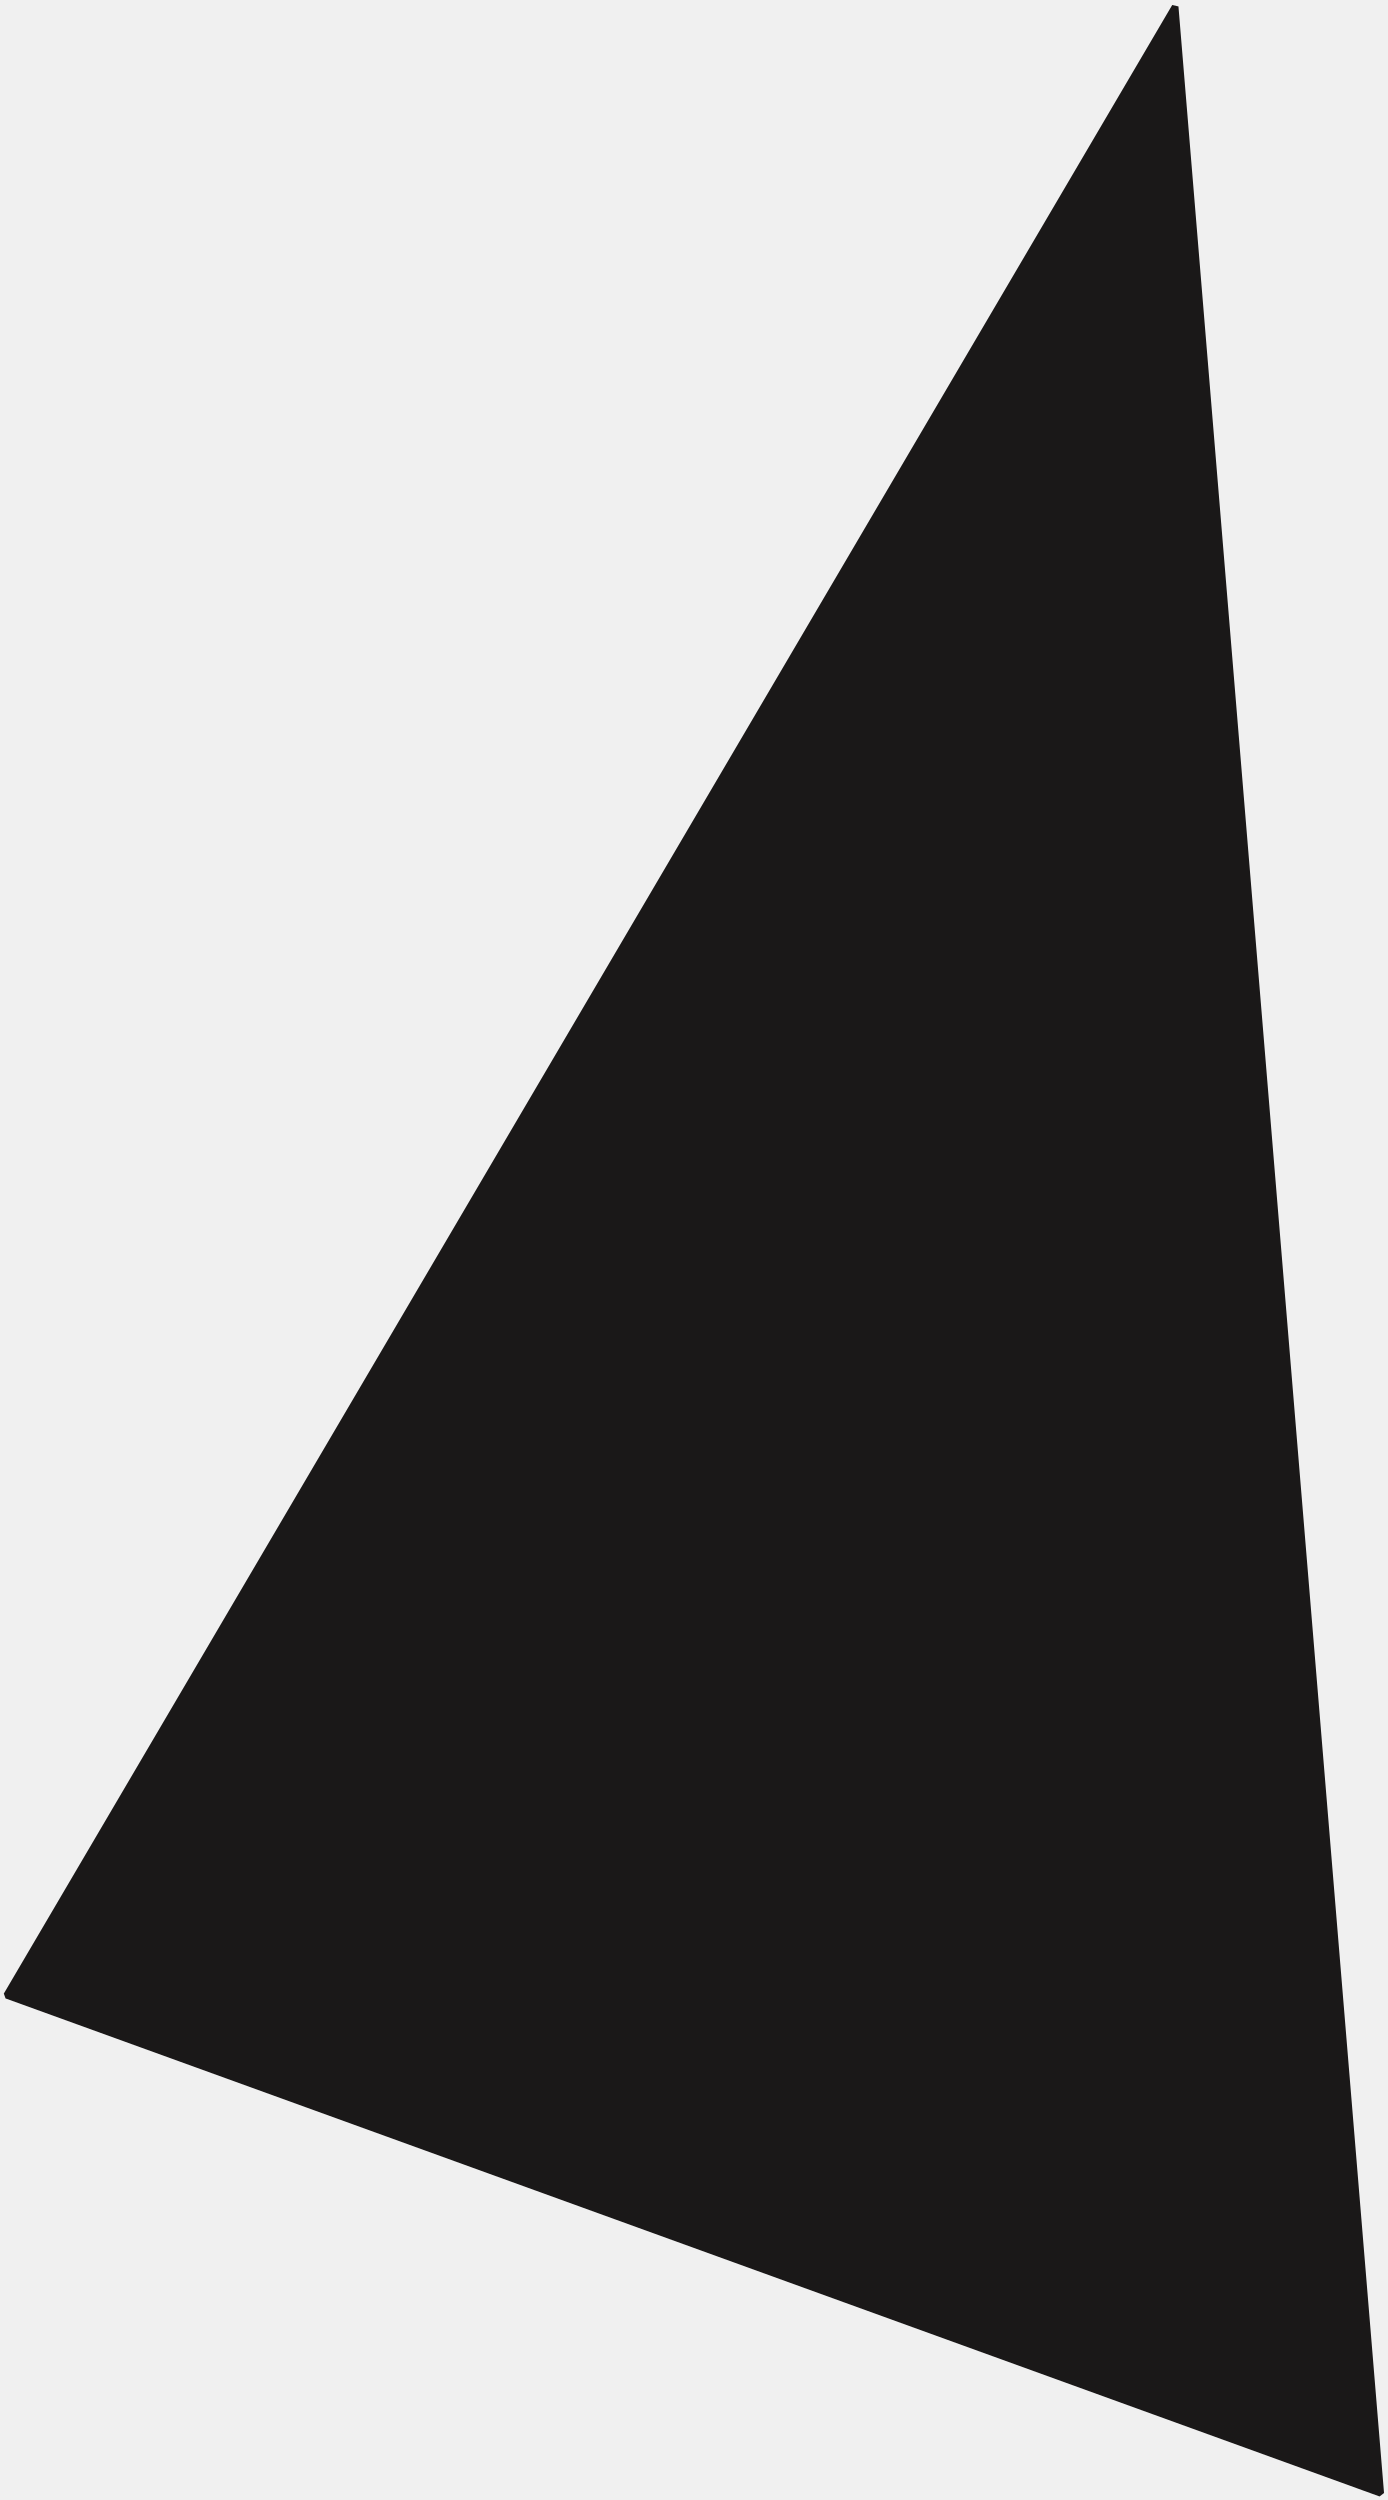
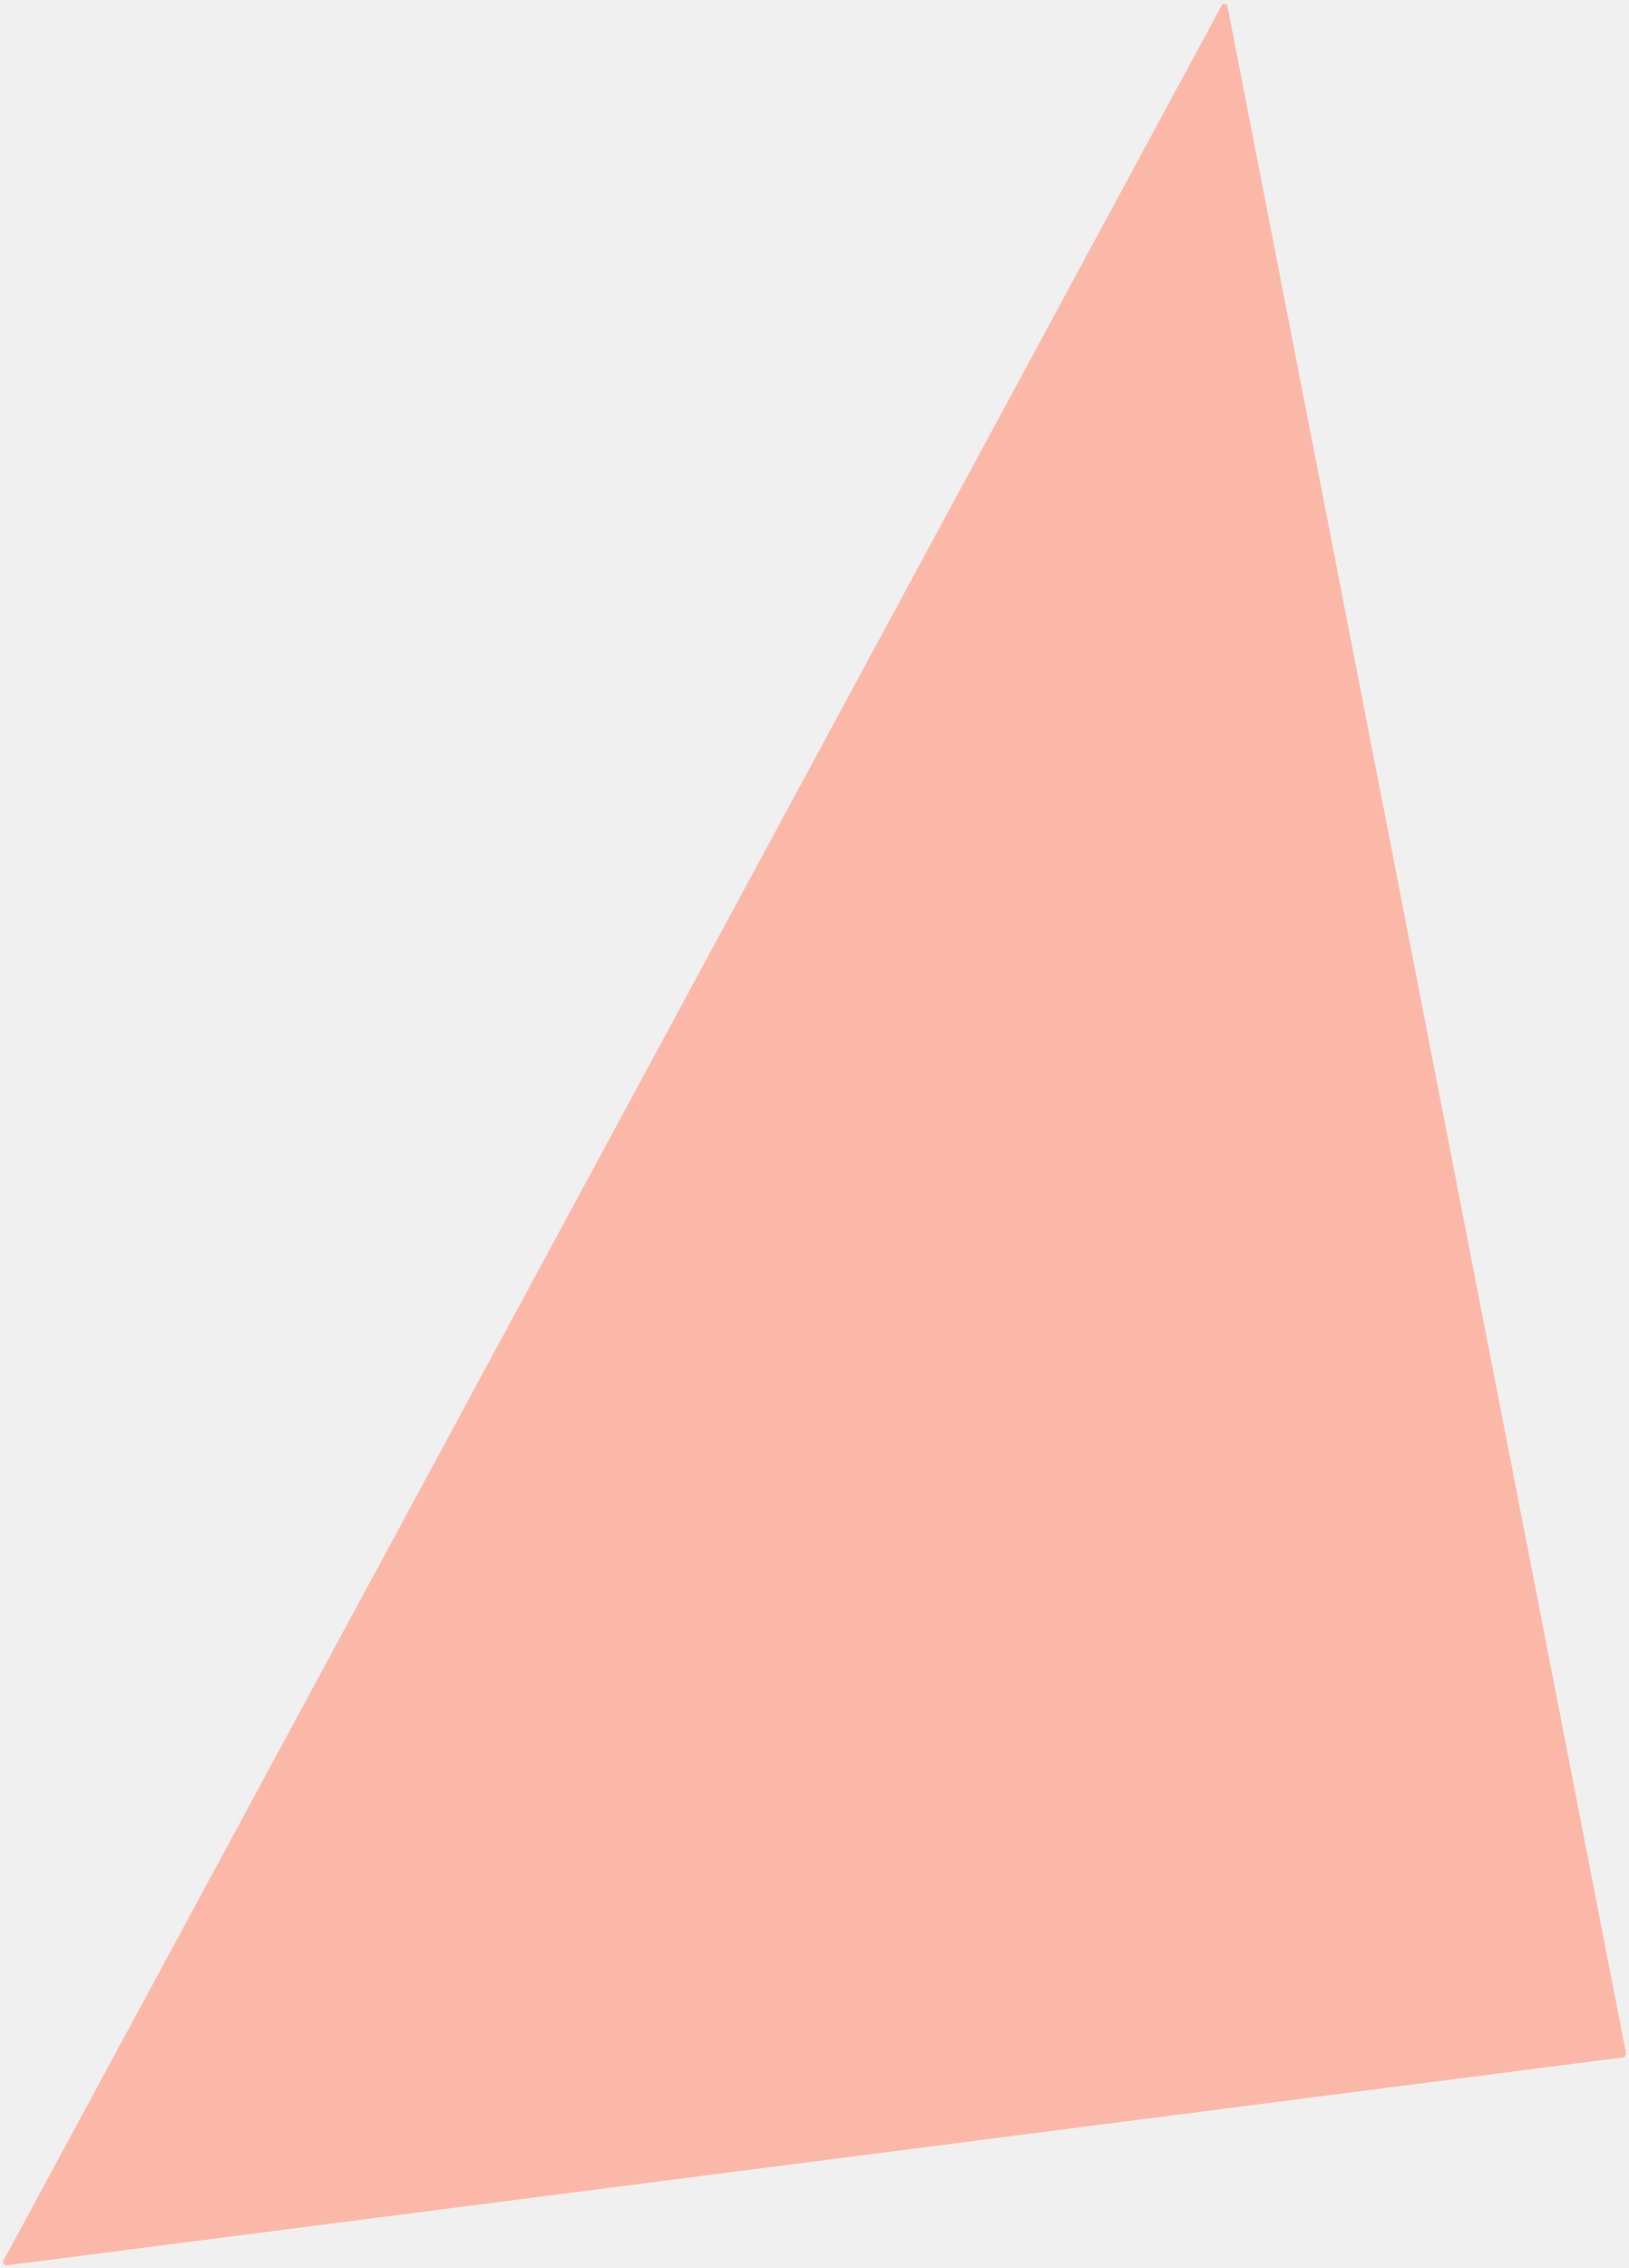
- <svg xmlns="http://www.w3.org/2000/svg" width="207" height="373" viewBox="0 0 207 373" fill="none">
-   <path d="M175.327 1L1 297.698L206 372L175.327 1Z" fill="#1A1818" stroke="#1A1818" stroke-linejoin="bevel" />
+ <svg xmlns="http://www.w3.org/2000/svg" width="334" height="465" viewBox="0 0 334 465" fill="none">
+   <g clip-path="url(#clip0_158_117)">
+     <path d="M333 421.294L251.156 1L1 464L333 421.294Z" fill="#FBB8A8" stroke="#FBB8A8" stroke-linejoin="bevel" />
+   </g>
+   <defs>
+     <clipPath id="clip0_158_117">
+       <rect width="334" height="465" fill="white" />
+     </clipPath>
+   </defs>
</svg>
